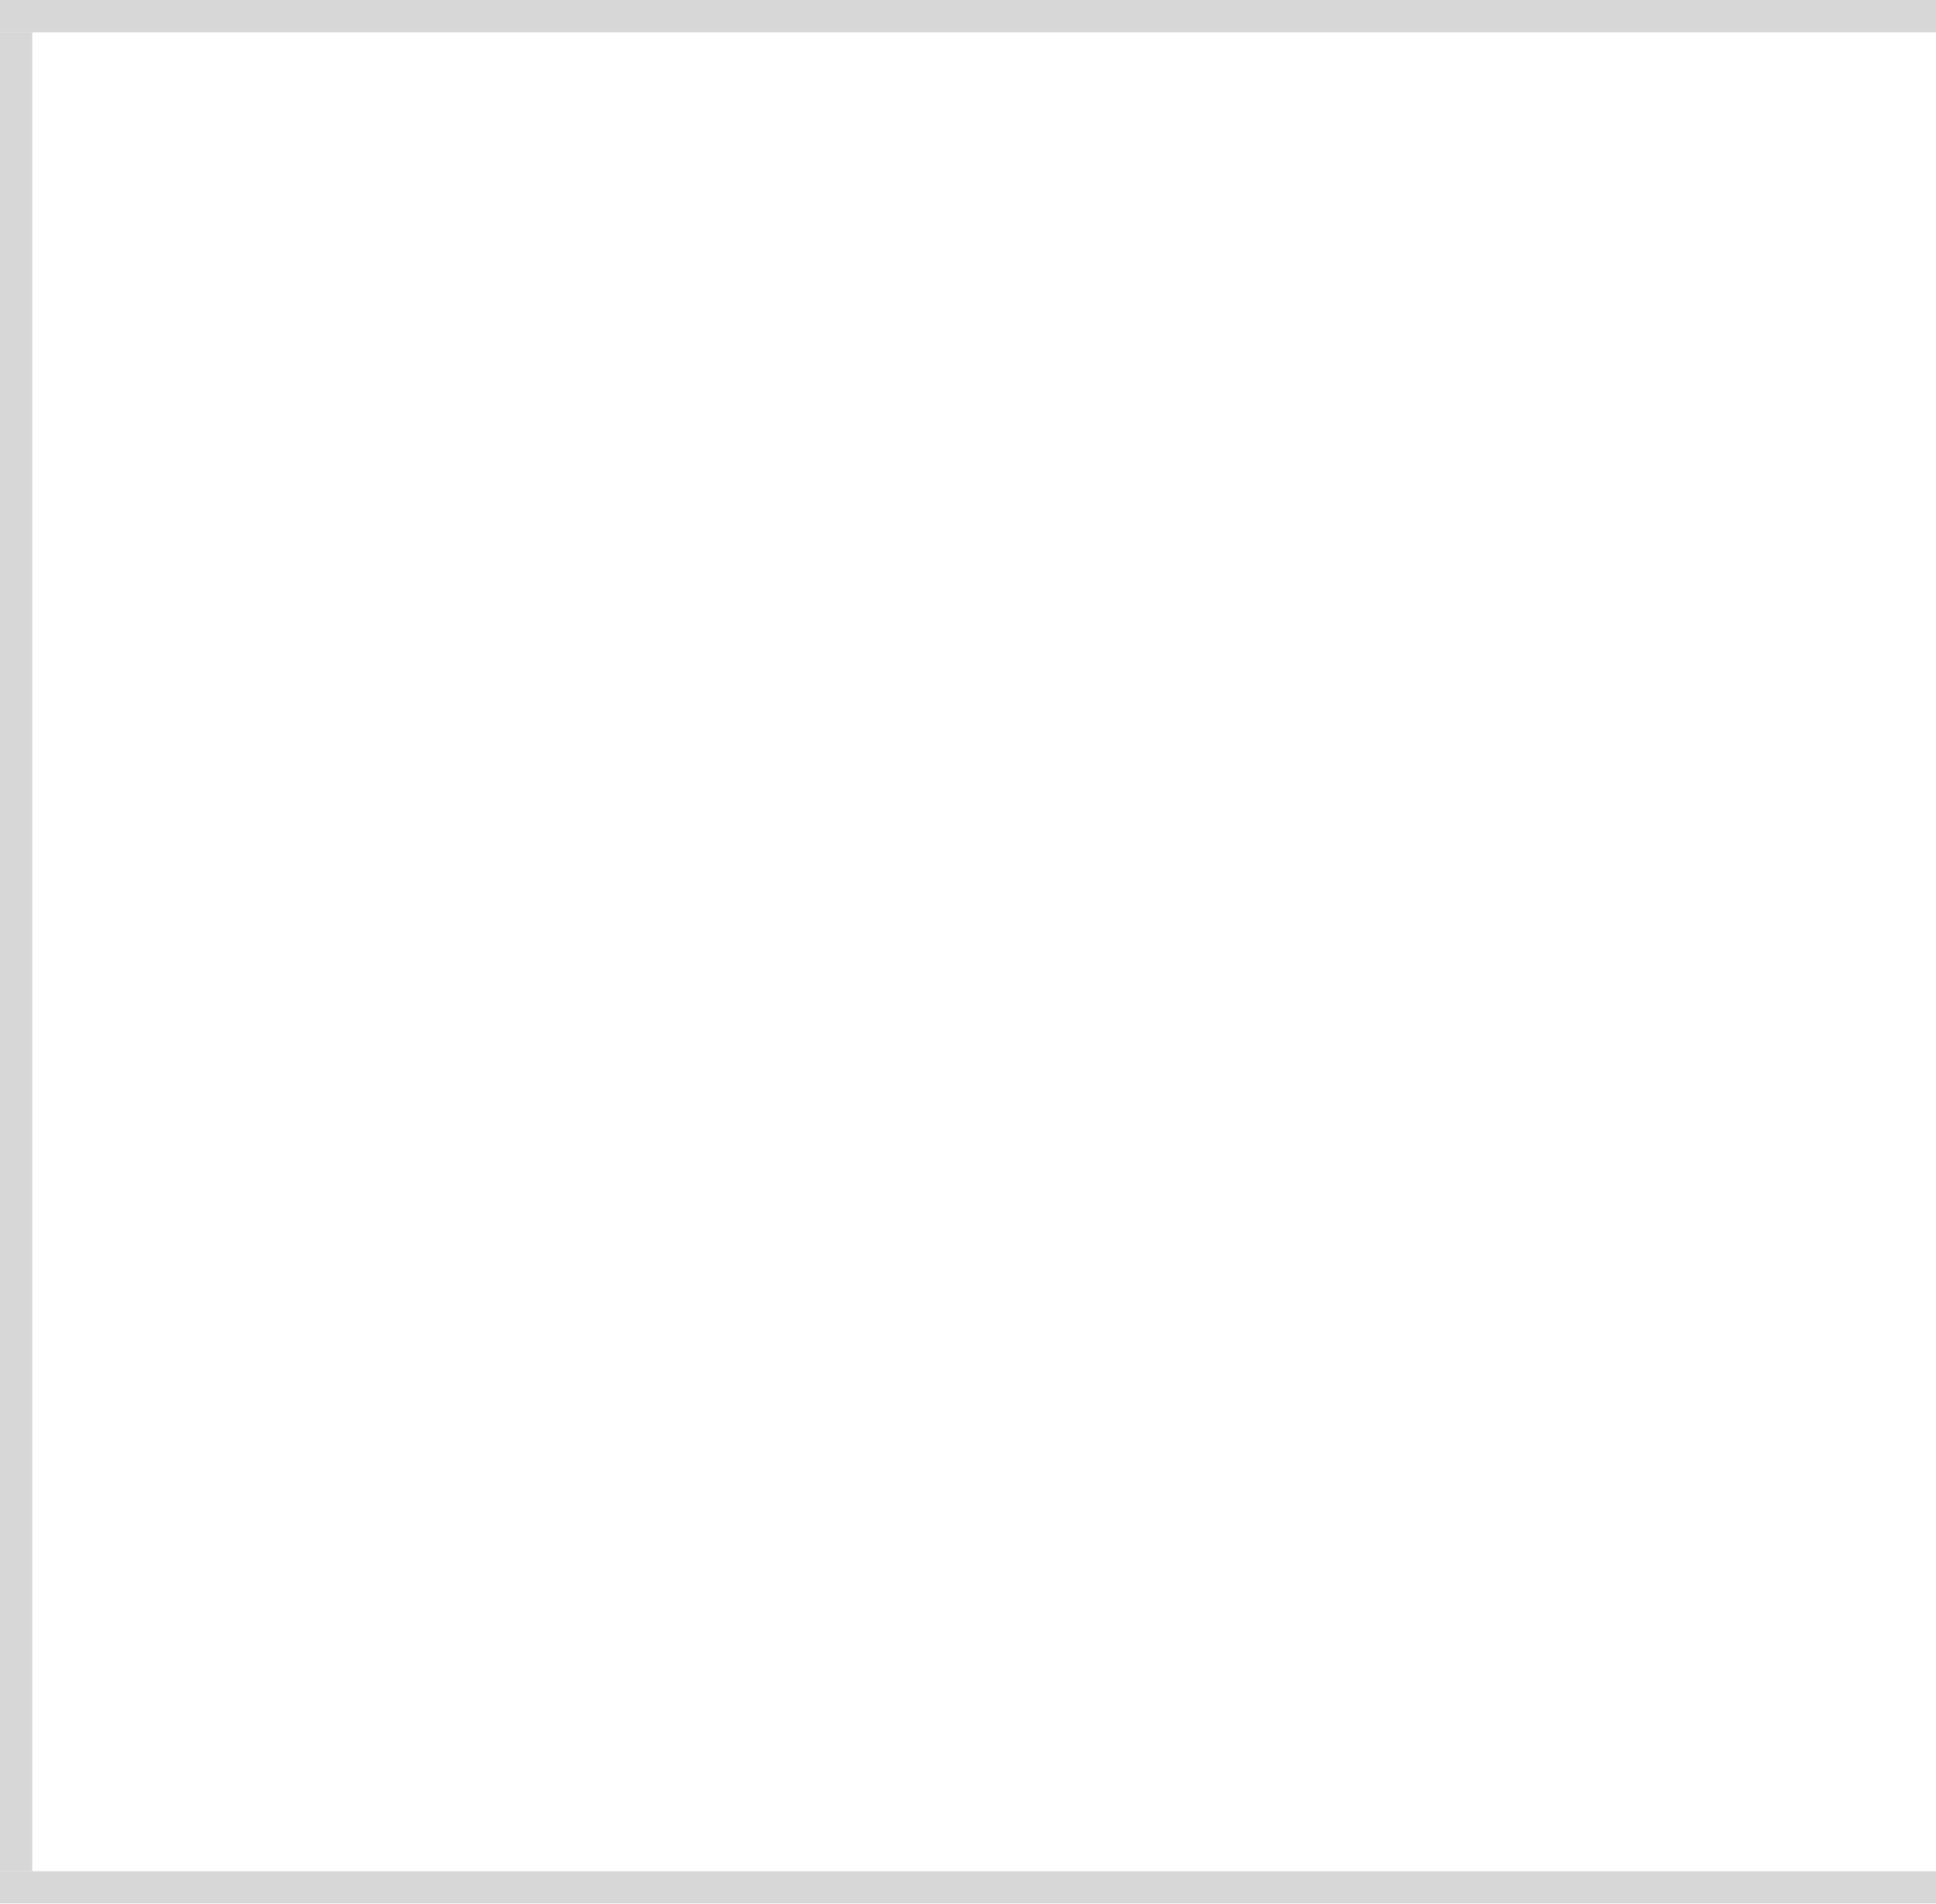
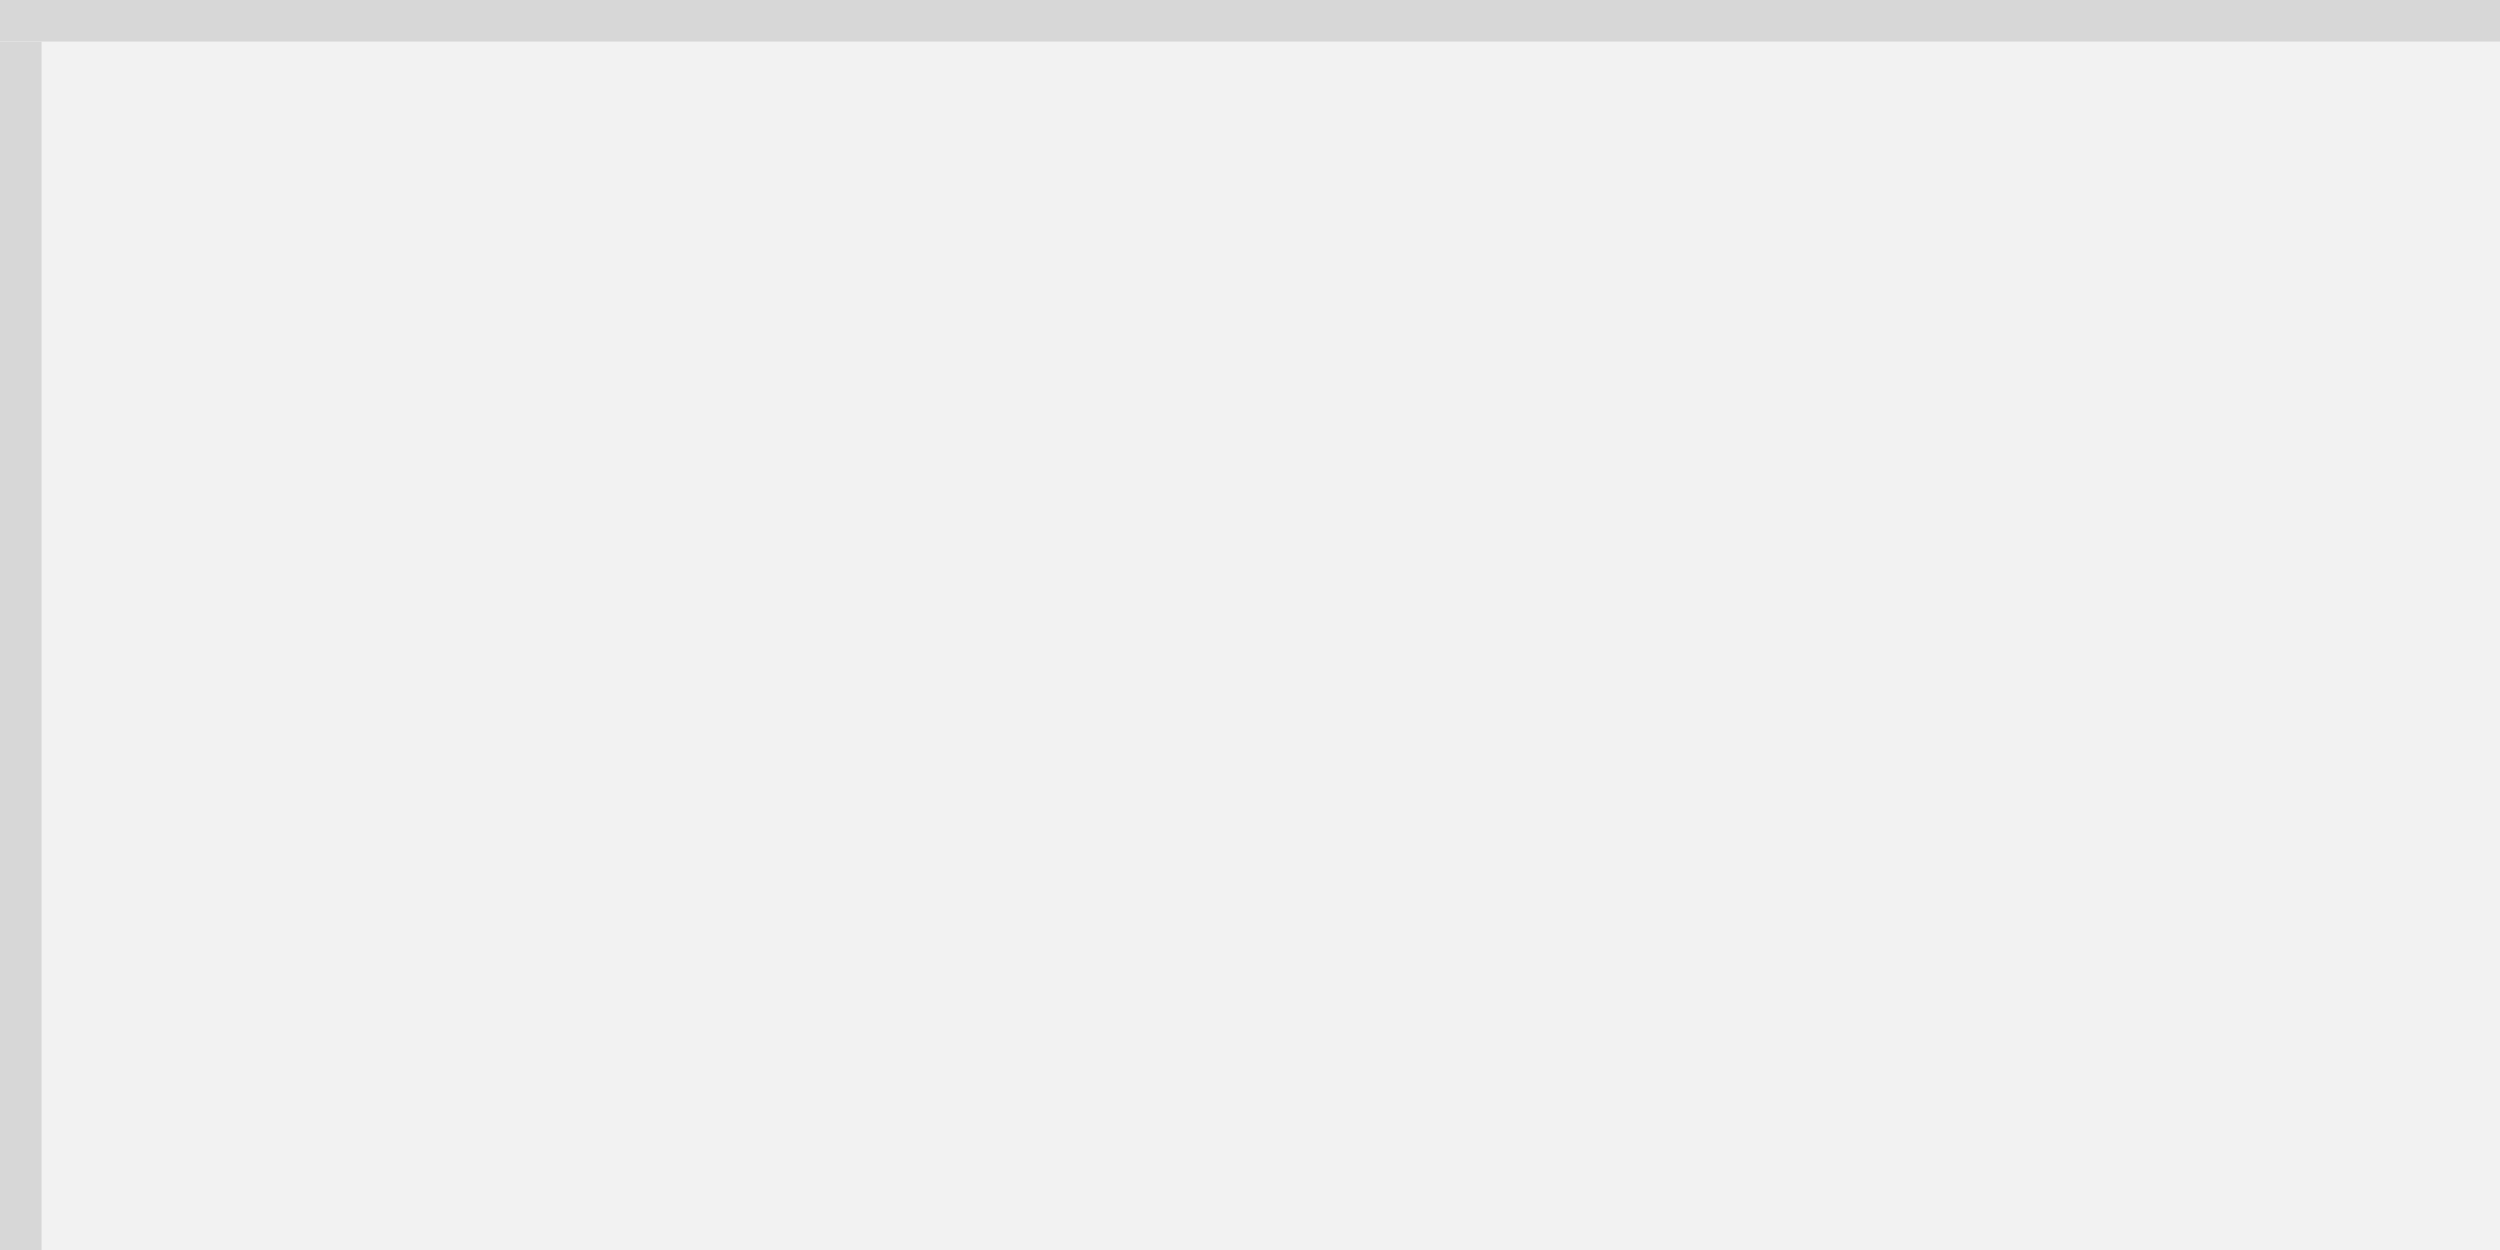
- <svg xmlns="http://www.w3.org/2000/svg" version="1.1" width="60px" height="59px" viewBox="540 307 60 59">
-   <path d="M 1 1  L 60 1  L 60 58  L 1 58  L 1 1  Z " fill-rule="nonzero" fill="rgba(255, 255, 255, 1)" stroke="none" transform="matrix(1 0 0 1 540 307 )" class="fill" />
-   <path d="M 0.5 1  L 0.5 58  " stroke-width="1" stroke-dasharray="0" stroke="rgba(215, 215, 215, 1)" fill="none" transform="matrix(1 0 0 1 540 307 )" class="stroke" />
-   <path d="M 0 0.5  L 60 0.5  " stroke-width="1" stroke-dasharray="0" stroke="rgba(215, 215, 215, 1)" fill="none" transform="matrix(1 0 0 1 540 307 )" class="stroke" />
-   <path d="M 0 58.5  L 60 58.5  " stroke-width="1" stroke-dasharray="0" stroke="rgba(215, 215, 215, 1)" fill="none" transform="matrix(1 0 0 1 540 307 )" class="stroke" />
+ <svg xmlns="http://www.w3.org/2000/svg" version="1.1" width="60px" height="30px" viewBox="590 0 60 30">
+   <path d="M 1 1  L 60 1  L 60 30  L 1 30  L 1 1  Z " fill-rule="nonzero" fill="rgba(242, 242, 242, 1)" stroke="none" transform="matrix(1 0 0 1 590 0 )" class="fill" />
+   <path d="M 0.5 1  L 0.5 30  " stroke-width="1" stroke-dasharray="0" stroke="rgba(215, 215, 215, 1)" fill="none" transform="matrix(1 0 0 1 590 0 )" class="stroke" />
+   <path d="M 0 0.5  L 60 0.5  " stroke-width="1" stroke-dasharray="0" stroke="rgba(215, 215, 215, 1)" fill="none" transform="matrix(1 0 0 1 590 0 )" class="stroke" />
</svg>
